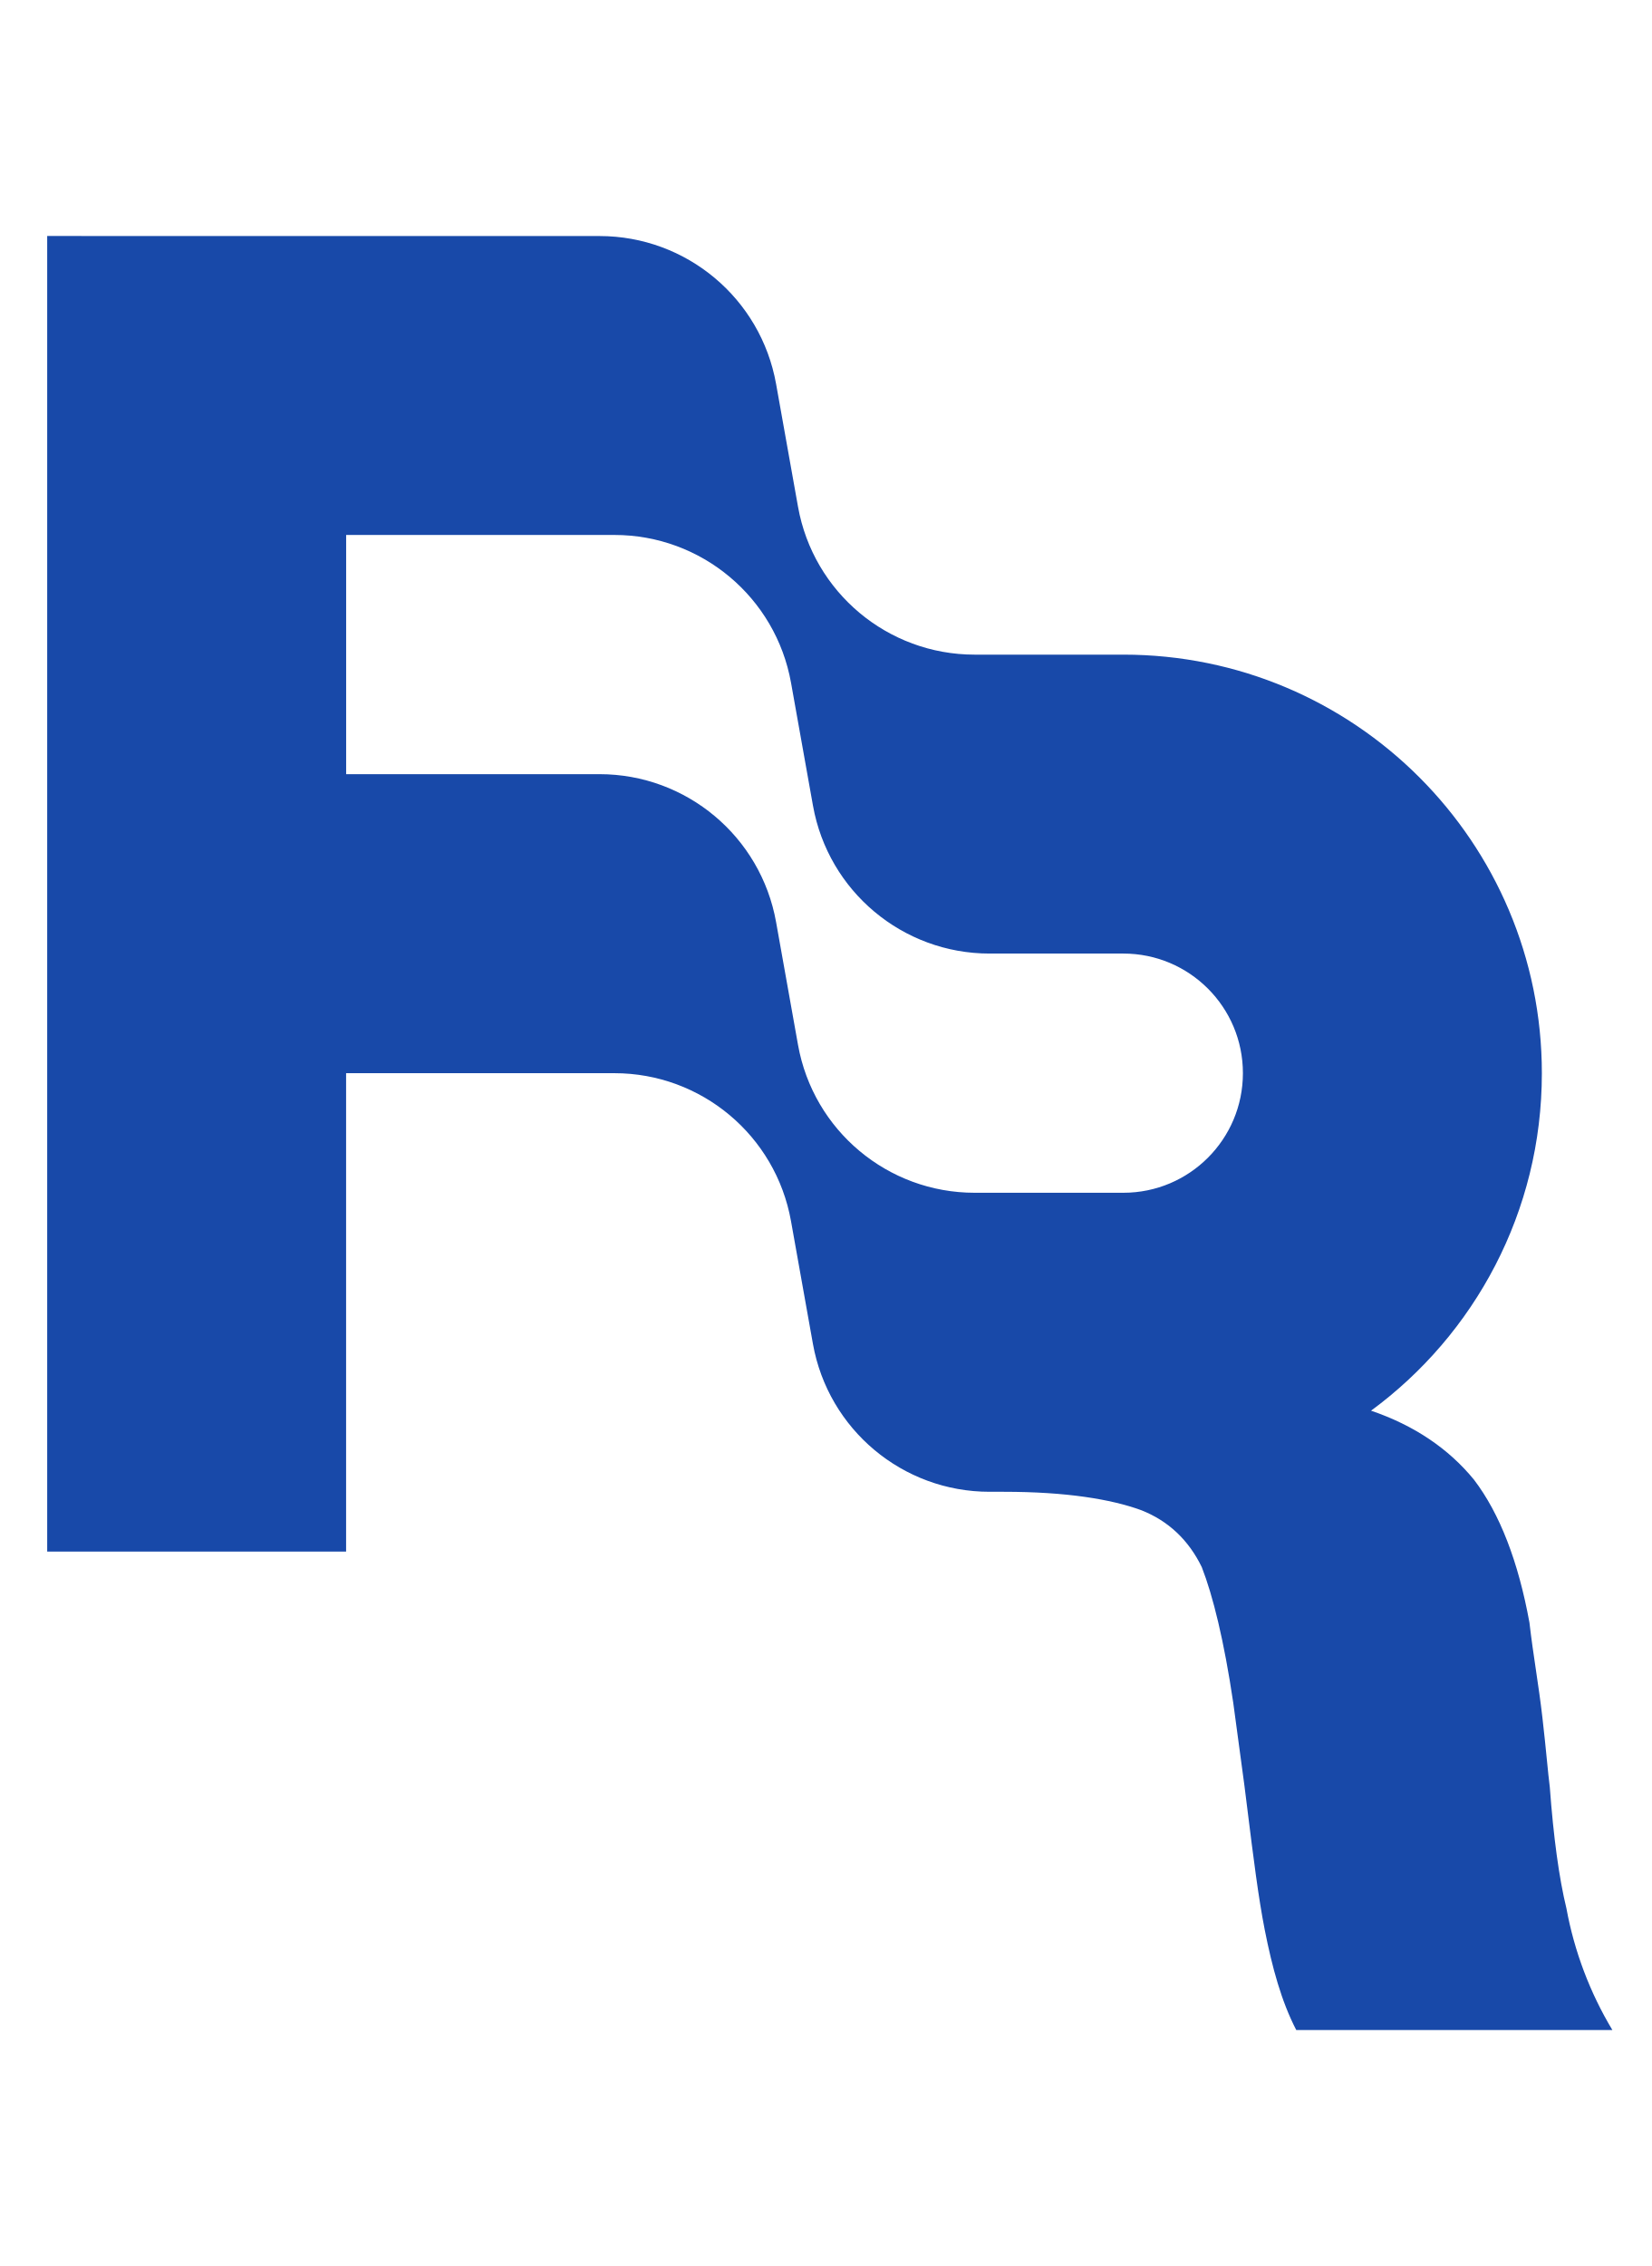
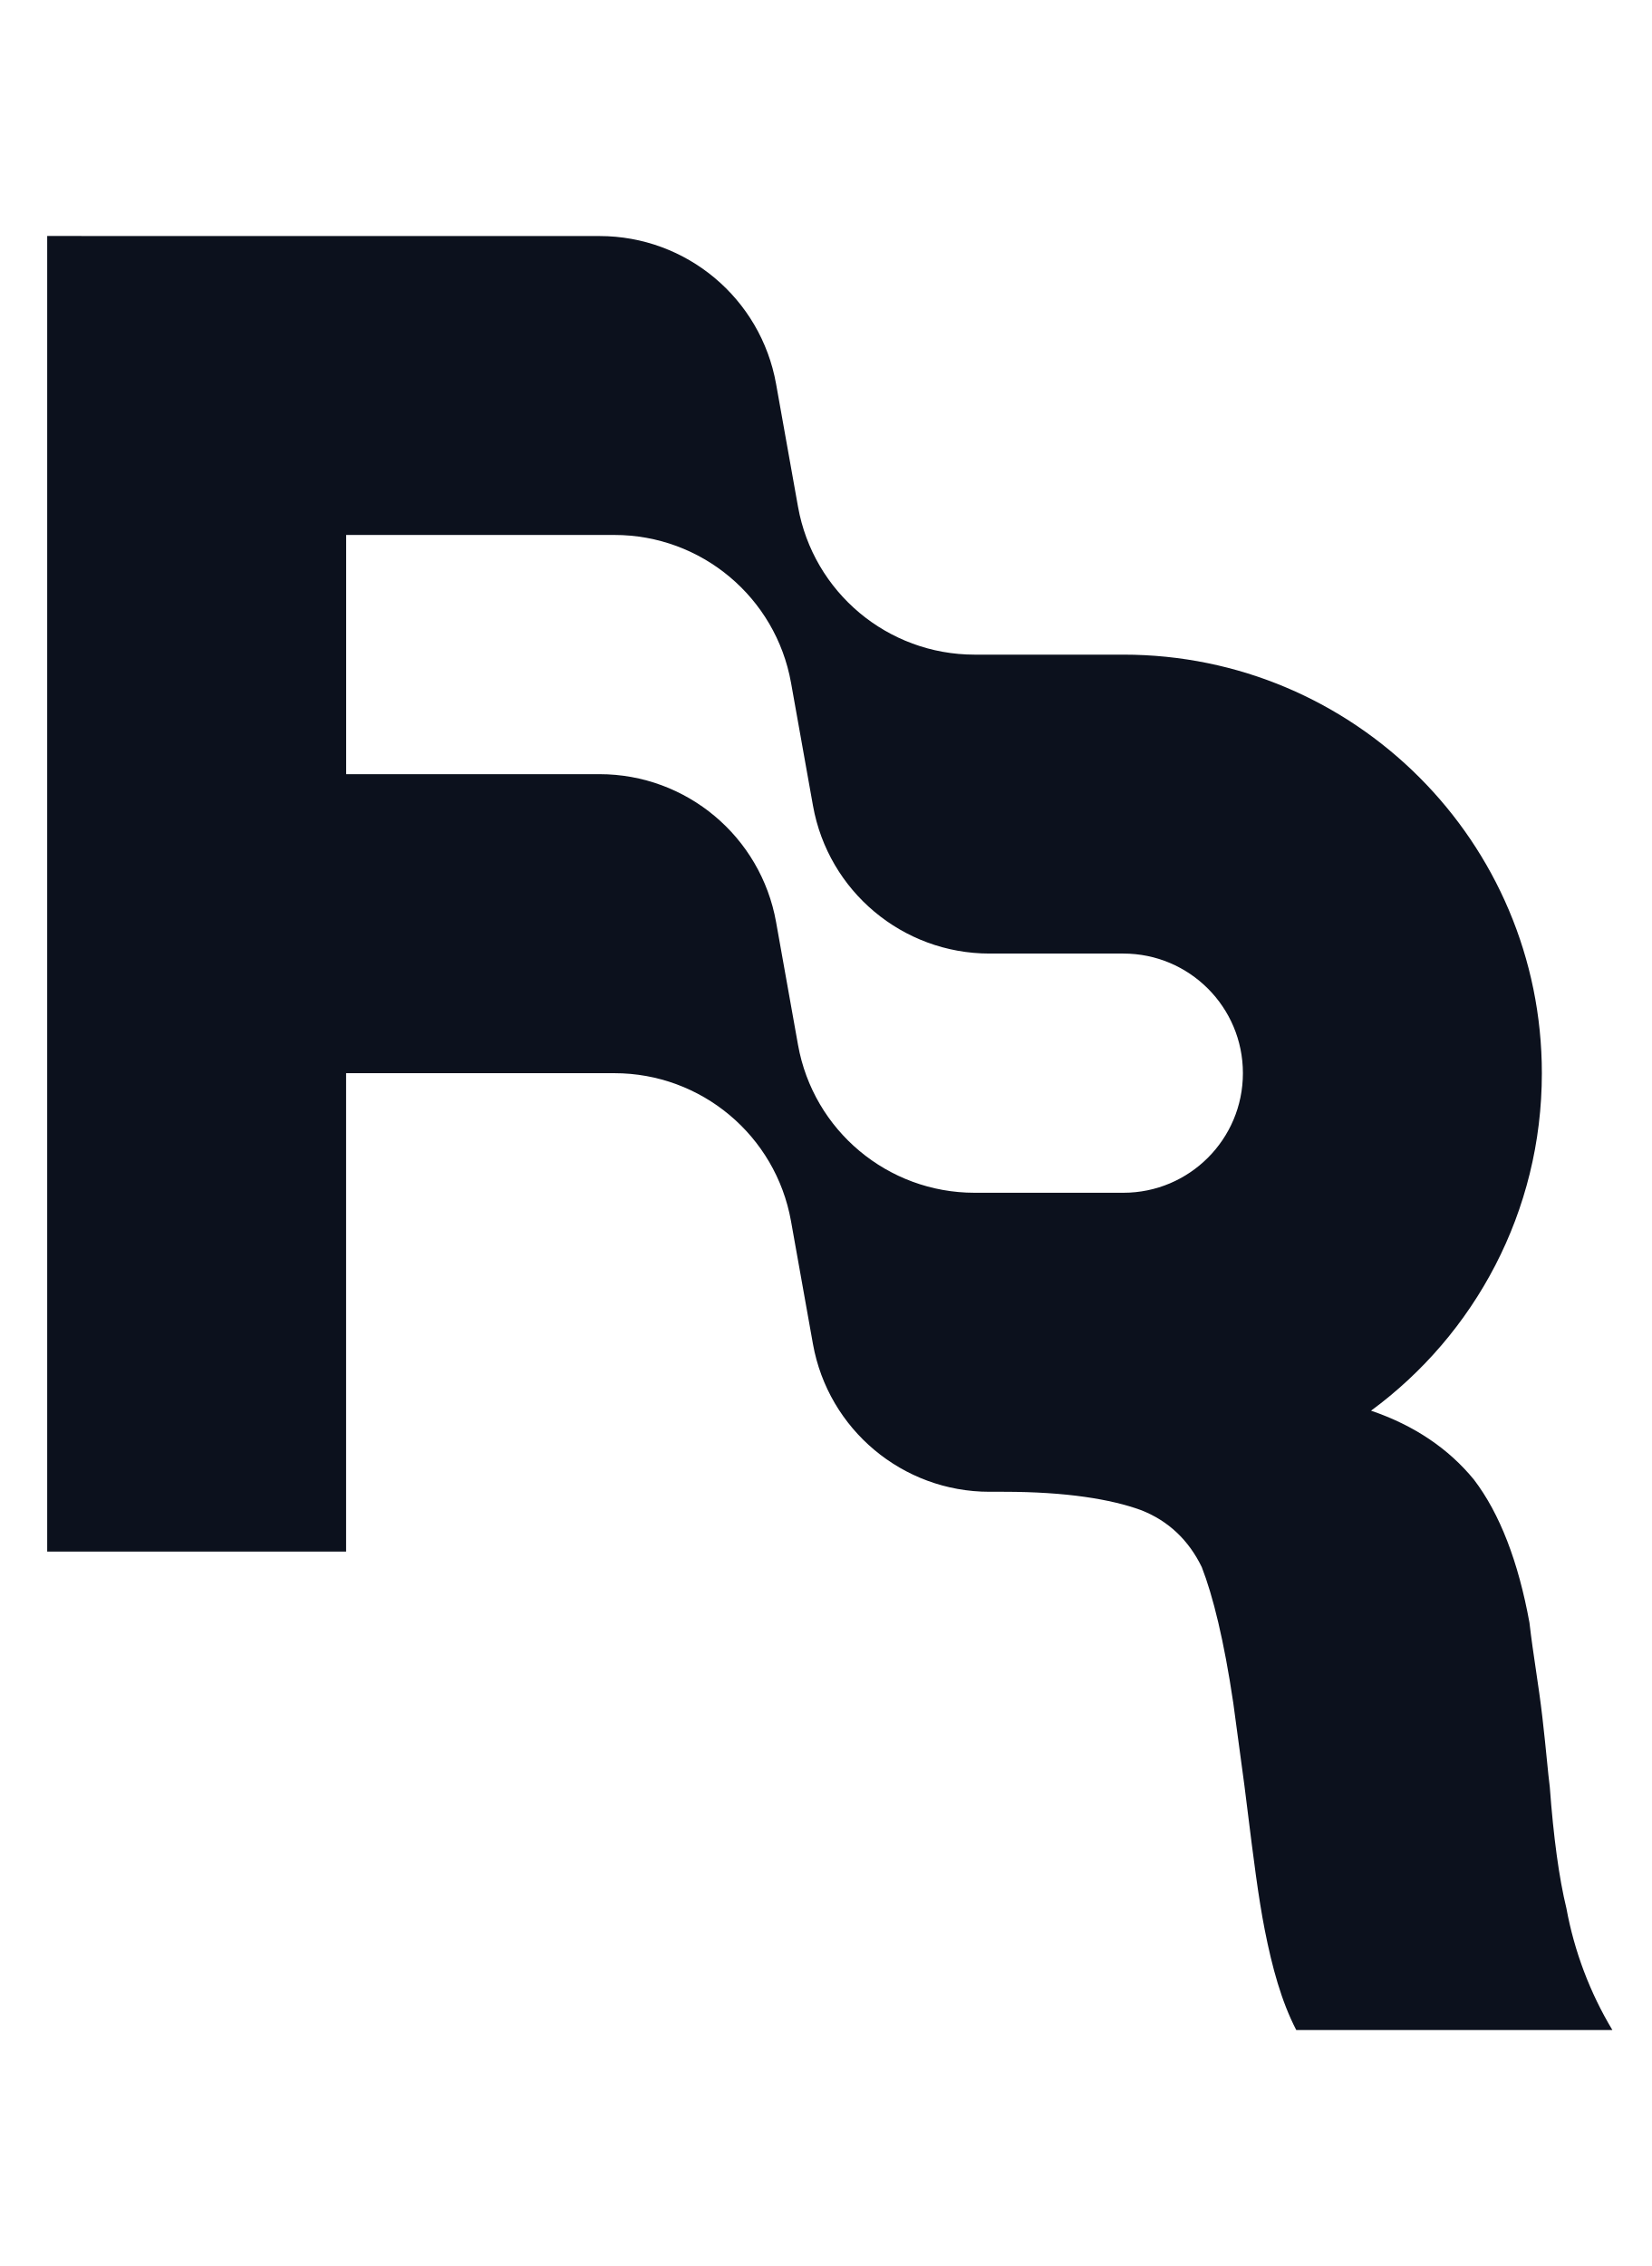
<svg xmlns="http://www.w3.org/2000/svg" fill="none" height="48" viewBox="0 0 35 48" width="35">
-   <path clip-rule="evenodd" d="m12.702 5c1.841 0 3.417 1.32 3.741 3.132l.465 2.603c.324 1.812 1.9 3.132 3.741 3.132h3.152c4.897 0 8.867 3.97 8.867 8.867 0 2.933-1.424 5.534-3.619 7.148.92.313 1.647.809 2.18 1.461.549.719.941 1.741 1.176 3.028.039.341.088.672.137 1.003s.098.662.137 1.003c.041.354.071.657.096.908.023.233.042.422.061.568.078 1.06.196 1.93.353 2.574.166.905.499 1.787.973 2.574h-6.698c-.314-.606-.51-1.325-.667-2.12-.135-.684-.241-1.535-.368-2.555-.021-.166-.042-.336-.064-.511l-.235-1.741c-.196-1.325-.431-2.271-.667-2.877-.275-.568-.706-.984-1.294-1.211-.627-.227-1.569-.386-2.902-.386h-.302c-1.841 0-3.417-1.32-3.741-3.132l-.465-2.603c-.324-1.812-1.9-3.132-3.741-3.132h-5.685v10.133h-6.333v-27.867zm13.632 17.733c0 1.399-1.134 2.533-2.533 2.533h-3.152c-1.841 0-3.417-1.32-3.741-3.132l-.465-2.603c-.324-1.812-1.9-3.132-3.741-3.132h-5.368v-5.067h5.685c1.841 0 3.417 1.32 3.741 3.132l.465 2.603c.324 1.812 1.9 3.132 3.741 3.132h2.835c1.399 0 2.533 1.134 2.533 2.533z" fill="#1849a9" fill-rule="evenodd" />
+   <path clip-rule="evenodd" d="m12.702 5c1.841 0 3.417 1.32 3.741 3.132l.465 2.603c.324 1.812 1.9 3.132 3.741 3.132h3.152c4.897 0 8.867 3.97 8.867 8.867 0 2.933-1.424 5.534-3.619 7.148.92.313 1.647.809 2.18 1.461.549.719.941 1.741 1.176 3.028.039.341.088.672.137 1.003s.098.662.137 1.003c.041.354.071.657.096.908.023.233.042.422.061.568.078 1.06.196 1.93.353 2.574.166.905.499 1.787.973 2.574h-6.698c-.314-.606-.51-1.325-.667-2.12-.135-.684-.241-1.535-.368-2.555-.021-.166-.042-.336-.064-.511l-.235-1.741c-.196-1.325-.431-2.271-.667-2.877-.275-.568-.706-.984-1.294-1.211-.627-.227-1.569-.386-2.902-.386h-.302c-1.841 0-3.417-1.32-3.741-3.132l-.465-2.603c-.324-1.812-1.9-3.132-3.741-3.132h-5.685v10.133h-6.333v-27.867zm13.632 17.733c0 1.399-1.134 2.533-2.533 2.533h-3.152c-1.841 0-3.417-1.32-3.741-3.132l-.465-2.603c-.324-1.812-1.9-3.132-3.741-3.132h-5.368v-5.067h5.685c1.841 0 3.417 1.32 3.741 3.132l.465 2.603c.324 1.812 1.9 3.132 3.741 3.132h2.835c1.399 0 2.533 1.134 2.533 2.533z" fill="#0c111d" fill-rule="evenodd" />
</svg>
